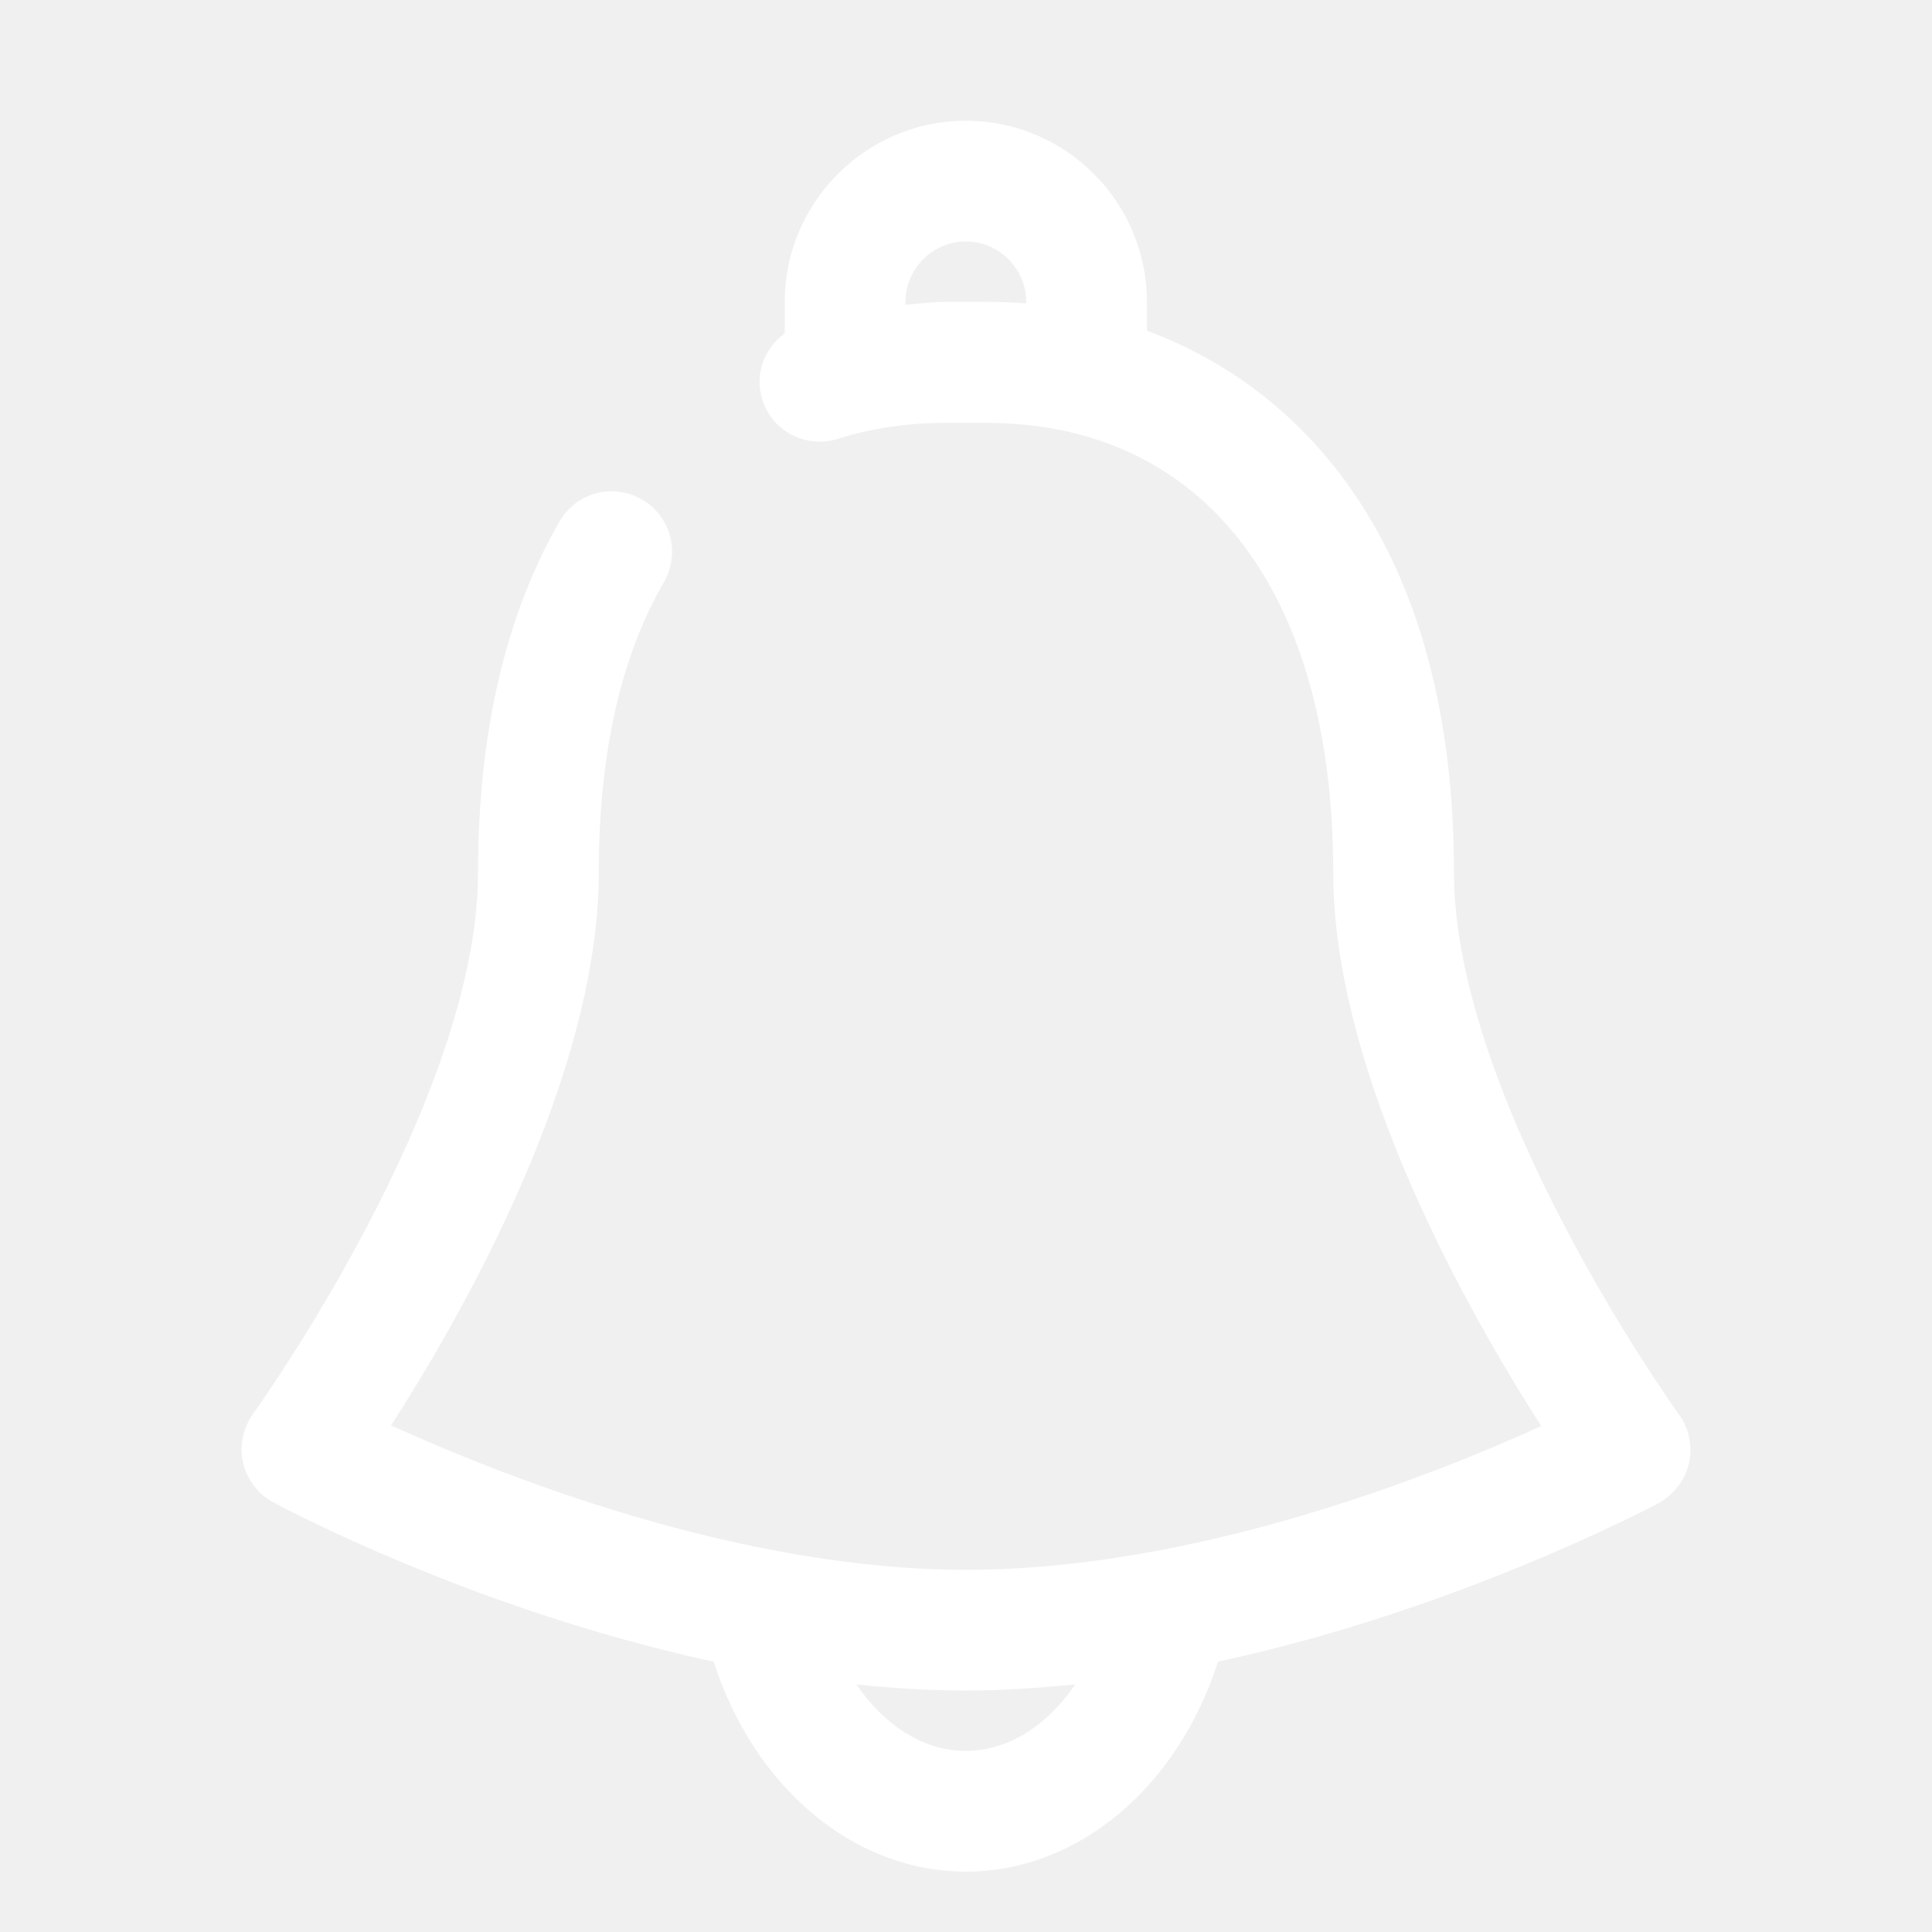
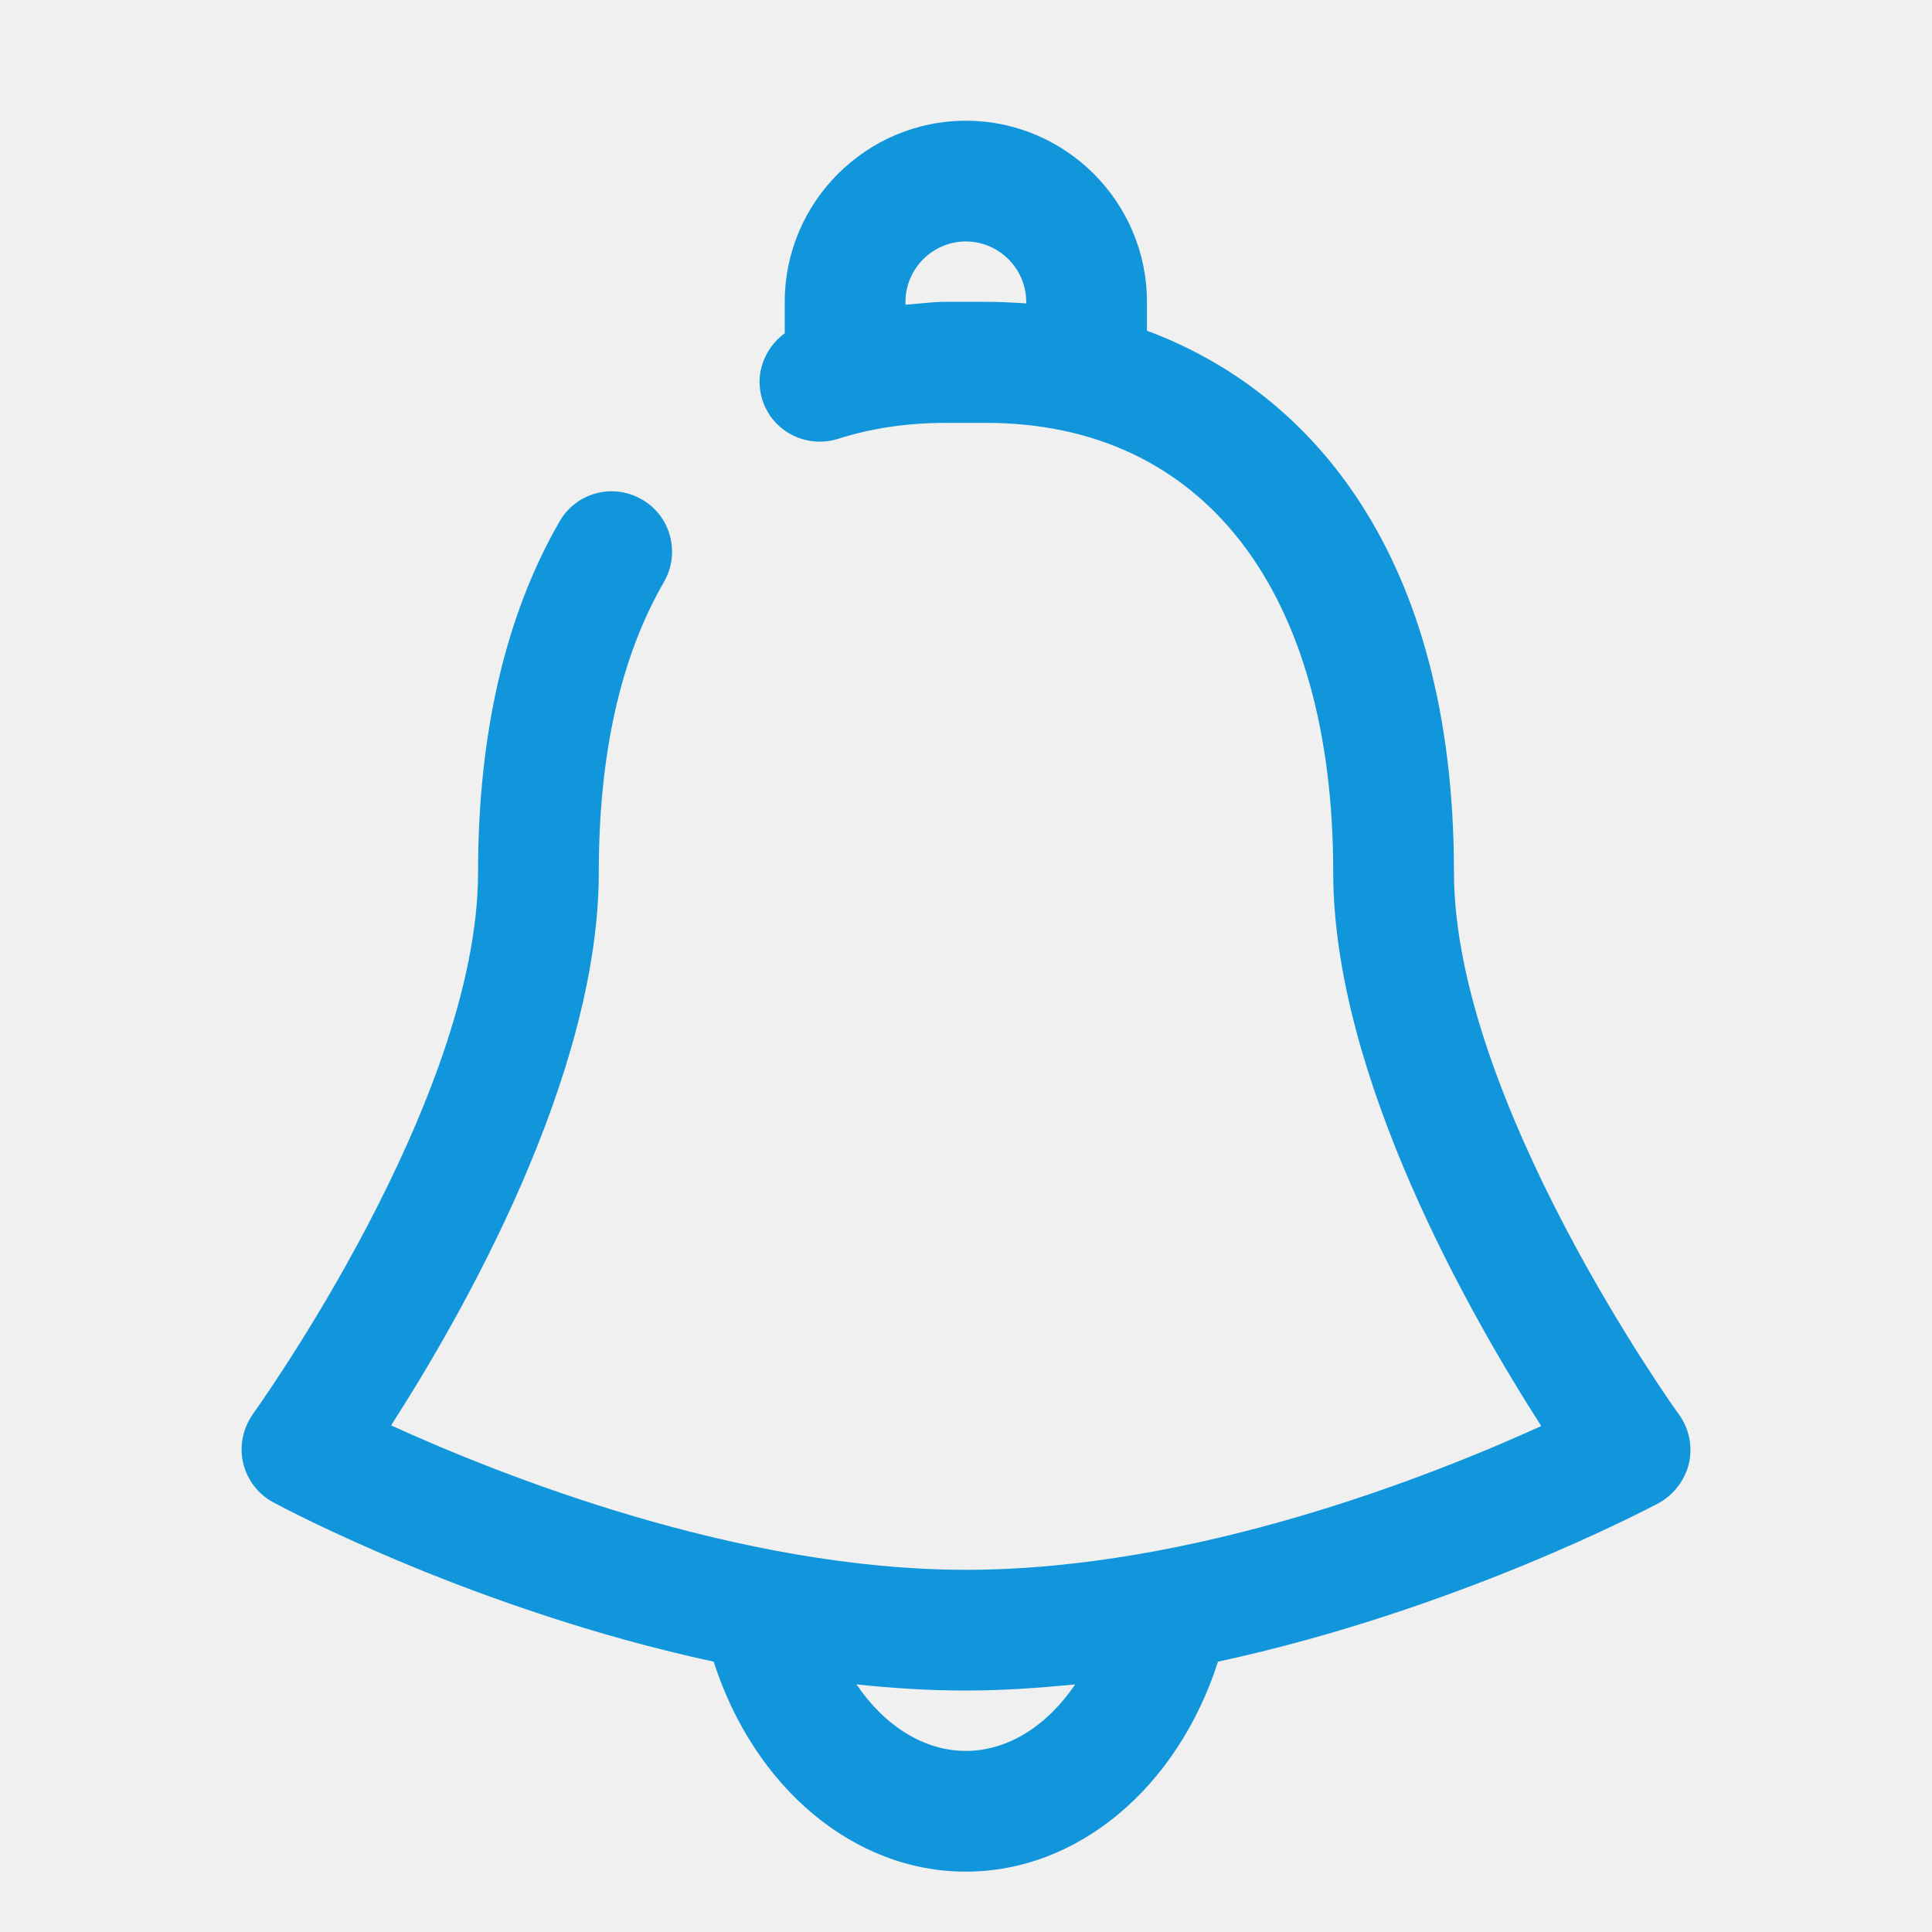
- <svg xmlns="http://www.w3.org/2000/svg" t="1724481847393" class="icon" viewBox="0 0 1024 1024" version="1.1" p-id="4286" width="16" height="16">
-   <path d="M889.829 749.637c-1.204-1.548-119.206-166.166-119.206-287.436 0-168.402-76.202-254.753-162.725-286.92L607.898 159.973c0-52.98-43.176-95.984-95.984-95.984S415.93 107.165 415.93 159.973l0 16.685c-10.837 7.913-16.169 21.846-11.869 35.263 5.332 16.857 23.394 25.974 40.251 20.642 17.717-5.676 36.983-8.429 56.937-8.429l21.33 0c115.249 0 184.055 89.103 184.055 238.24 0 108.025 72.934 235.315 110.261 293.456-57.453 26.146-183.023 76.202-304.809 76.202-121.442 0-247.356-50.4-304.809-76.546 37.327-57.969 110.089-184.915 110.089-293.112 0-62.441 11.525-114.217 34.575-153.953 8.773-15.309 3.612-34.919-11.697-43.692-15.481-8.945-34.919-3.612-43.692 11.697-28.554 49.54-43.176 112.153-43.176 185.947 0 121.27-118.002 285.199-119.206 286.92-5.332 7.569-7.397 16.857-5.332 25.974 2.064 8.945 7.913 16.685 15.997 20.986 5.676 3.096 107.337 57.281 233.423 84.459 21.33 66.397 73.966 111.293 133.655 111.293s112.325-44.896 133.655-111.293c126.086-27.178 227.747-81.019 233.423-83.943 8.085-4.472 13.933-12.041 16.169-20.986C897.226 766.667 895.333 757.206 889.829 749.637zM501.249 159.973c-7.225 0-14.277 1.032-21.33 1.548L479.919 159.973c0-17.545 14.449-31.995 31.995-31.995 17.545 0 31.995 14.449 31.995 31.995l0 0.86c-7.225-0.516-14.277-0.86-21.33-0.86L501.249 159.973zM511.914 928.016c-22.362 0-43.176-13.417-57.969-35.263 19.266 2.064 38.531 3.268 57.969 3.268s38.875-1.376 57.969-3.268C555.09 914.599 534.276 928.016 511.914 928.016z" fill="#ffffff" p-id="4287" />
+ <svg xmlns="http://www.w3.org/2000/svg" t="1724678405623" class="icon" viewBox="0 0 1024 1024" version="1.1" p-id="26133" width="16" height="16">
+   <path d="M889.829 749.637c-1.204-1.548-119.206-166.166-119.206-287.436 0-168.402-76.202-254.753-162.725-286.92L607.898 159.973c0-52.98-43.176-95.984-95.984-95.984S415.93 107.165 415.93 159.973l0 16.685c-10.837 7.913-16.169 21.846-11.869 35.263 5.332 16.857 23.394 25.974 40.251 20.642 17.717-5.676 36.983-8.429 56.937-8.429l21.33 0c115.249 0 184.055 89.103 184.055 238.24 0 108.025 72.934 235.315 110.261 293.456-57.453 26.146-183.023 76.202-304.809 76.202-121.442 0-247.356-50.4-304.809-76.546 37.327-57.969 110.089-184.915 110.089-293.112 0-62.441 11.525-114.217 34.575-153.953 8.773-15.309 3.612-34.919-11.697-43.692-15.481-8.945-34.919-3.612-43.692 11.697-28.554 49.54-43.176 112.153-43.176 185.947 0 121.27-118.002 285.199-119.206 286.92-5.332 7.569-7.397 16.857-5.332 25.974 2.064 8.945 7.913 16.685 15.997 20.986 5.676 3.096 107.337 57.281 233.423 84.459 21.33 66.397 73.966 111.293 133.655 111.293s112.325-44.896 133.655-111.293c126.086-27.178 227.747-81.019 233.423-83.943 8.085-4.472 13.933-12.041 16.169-20.986C897.226 766.667 895.333 757.206 889.829 749.637zM501.249 159.973c-7.225 0-14.277 1.032-21.33 1.548L479.919 159.973c0-17.545 14.449-31.995 31.995-31.995 17.545 0 31.995 14.449 31.995 31.995l0 0.86c-7.225-0.516-14.277-0.86-21.33-0.86L501.249 159.973zM511.914 928.016c-22.362 0-43.176-13.417-57.969-35.263 19.266 2.064 38.531 3.268 57.969 3.268s38.875-1.376 57.969-3.268C555.09 914.599 534.276 928.016 511.914 928.016z" fill="#1296db" p-id="26134" />
</svg>
